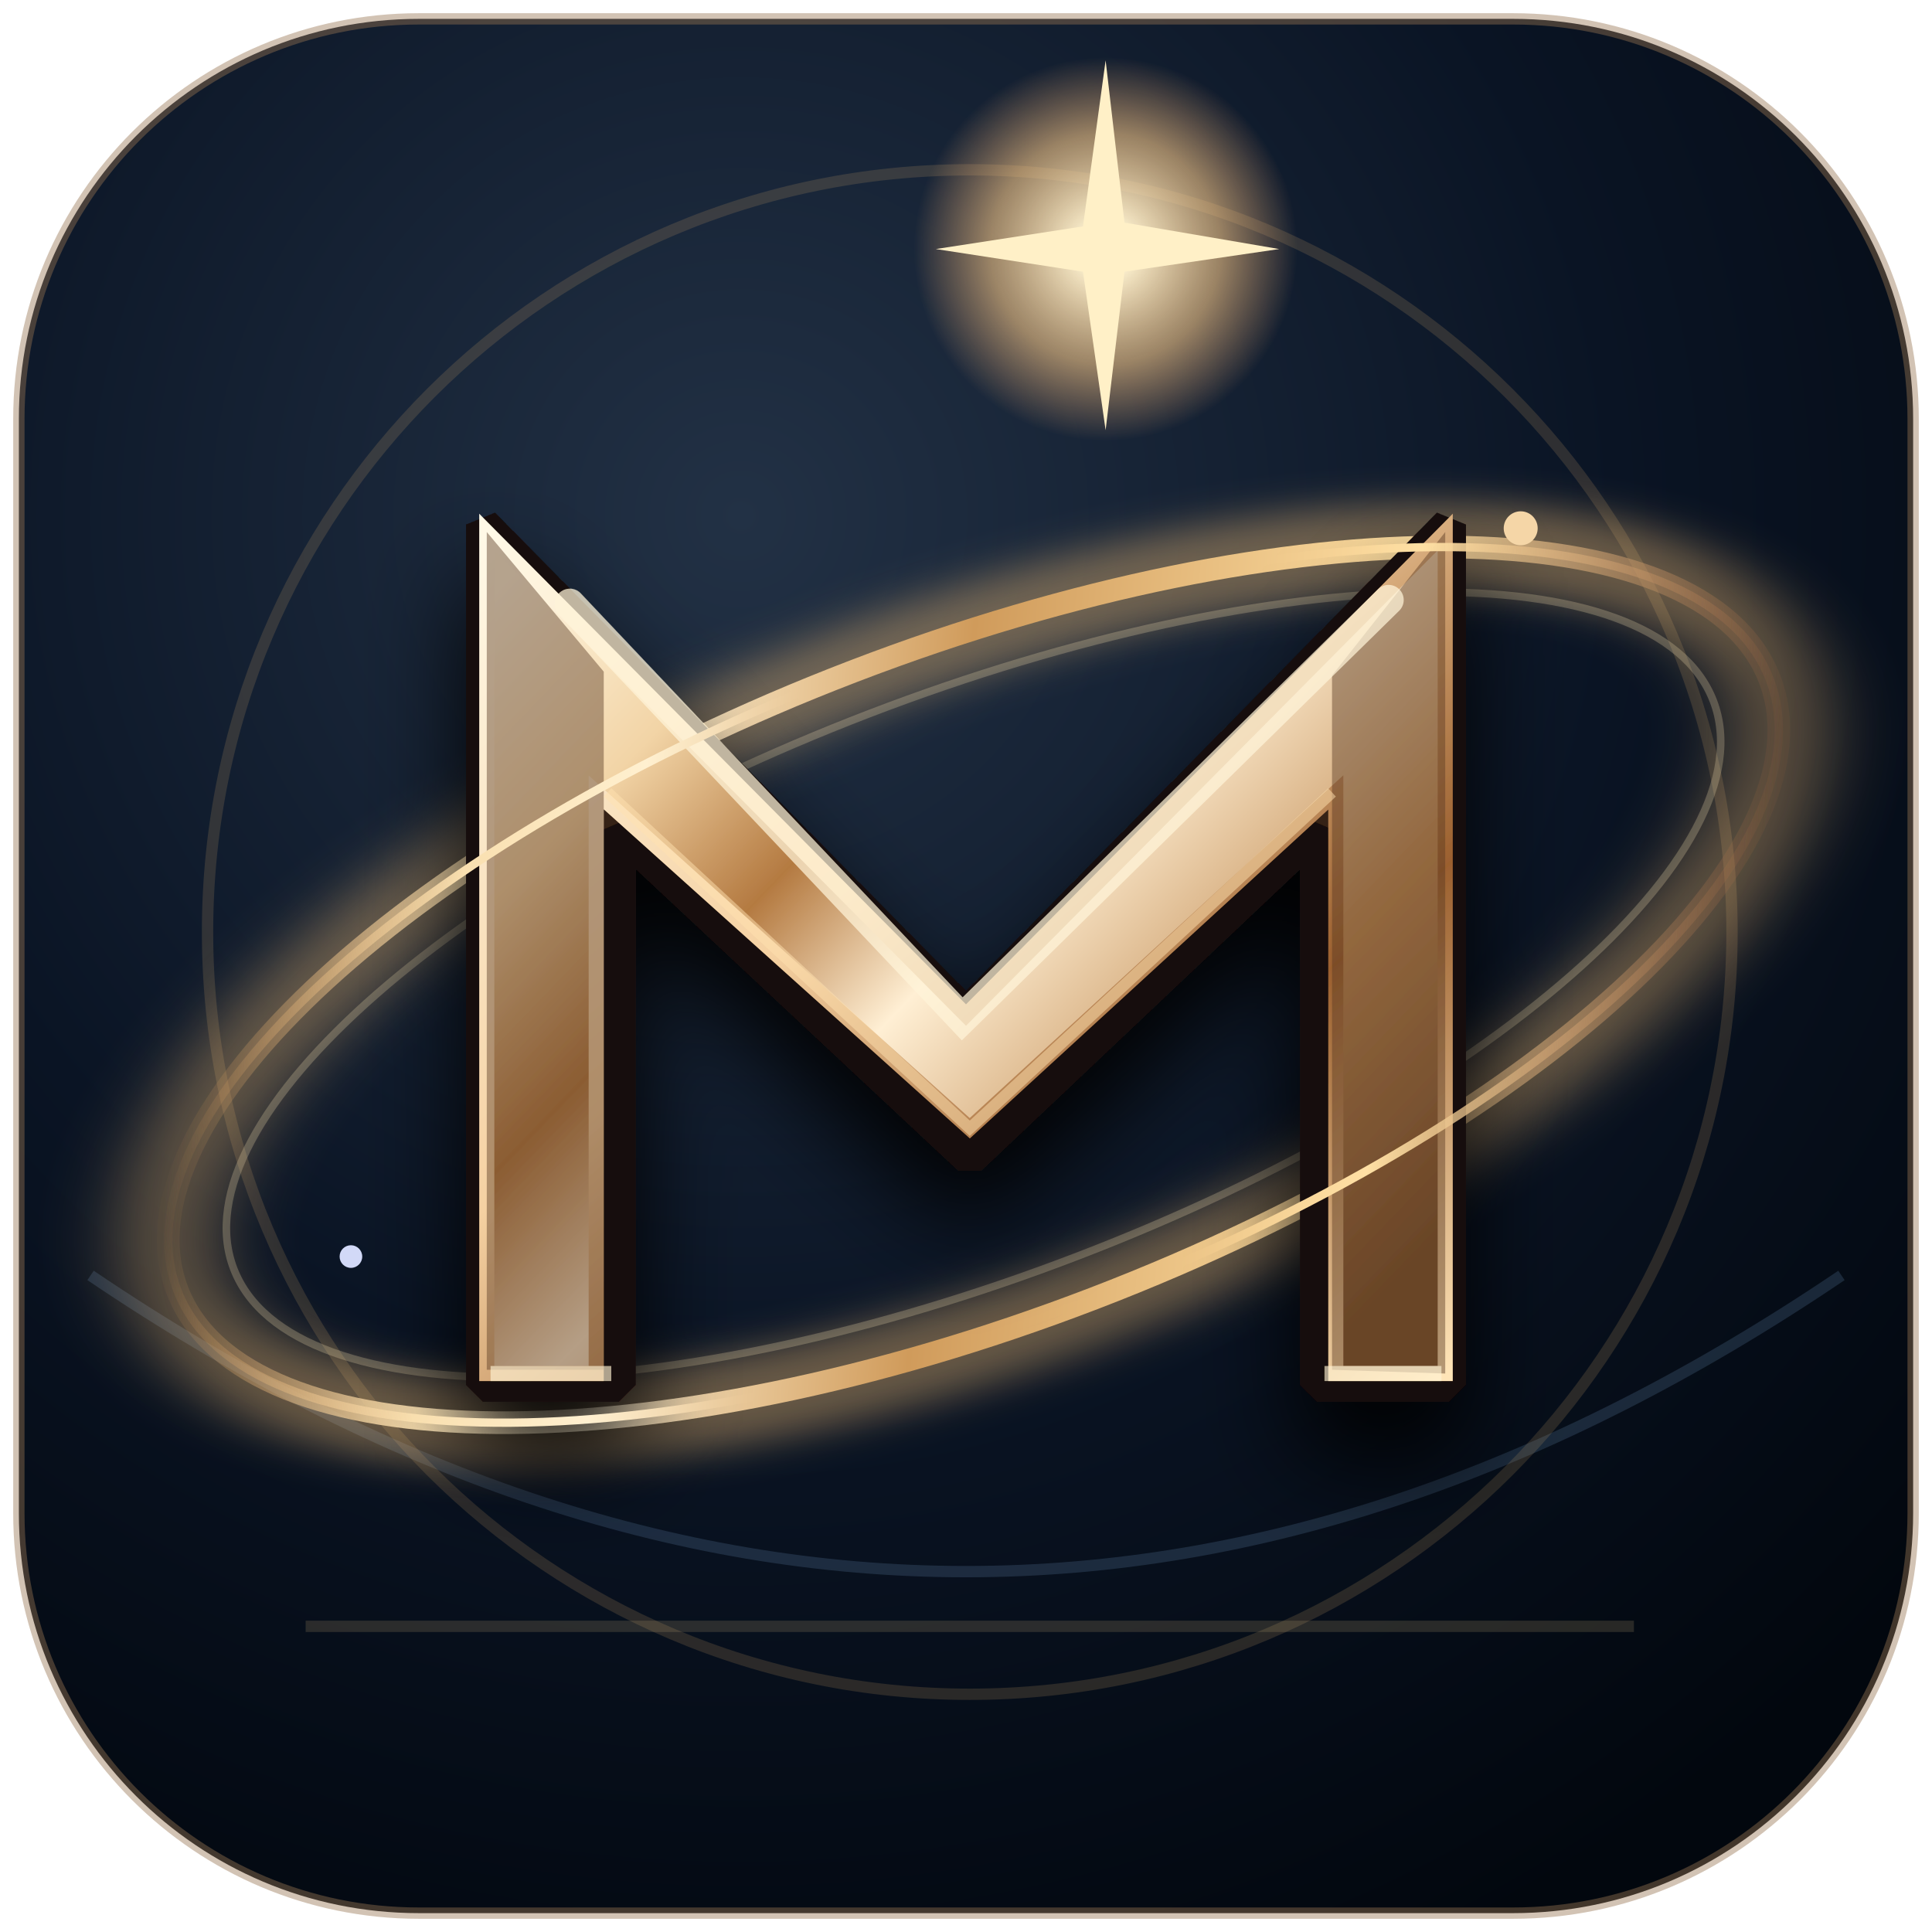
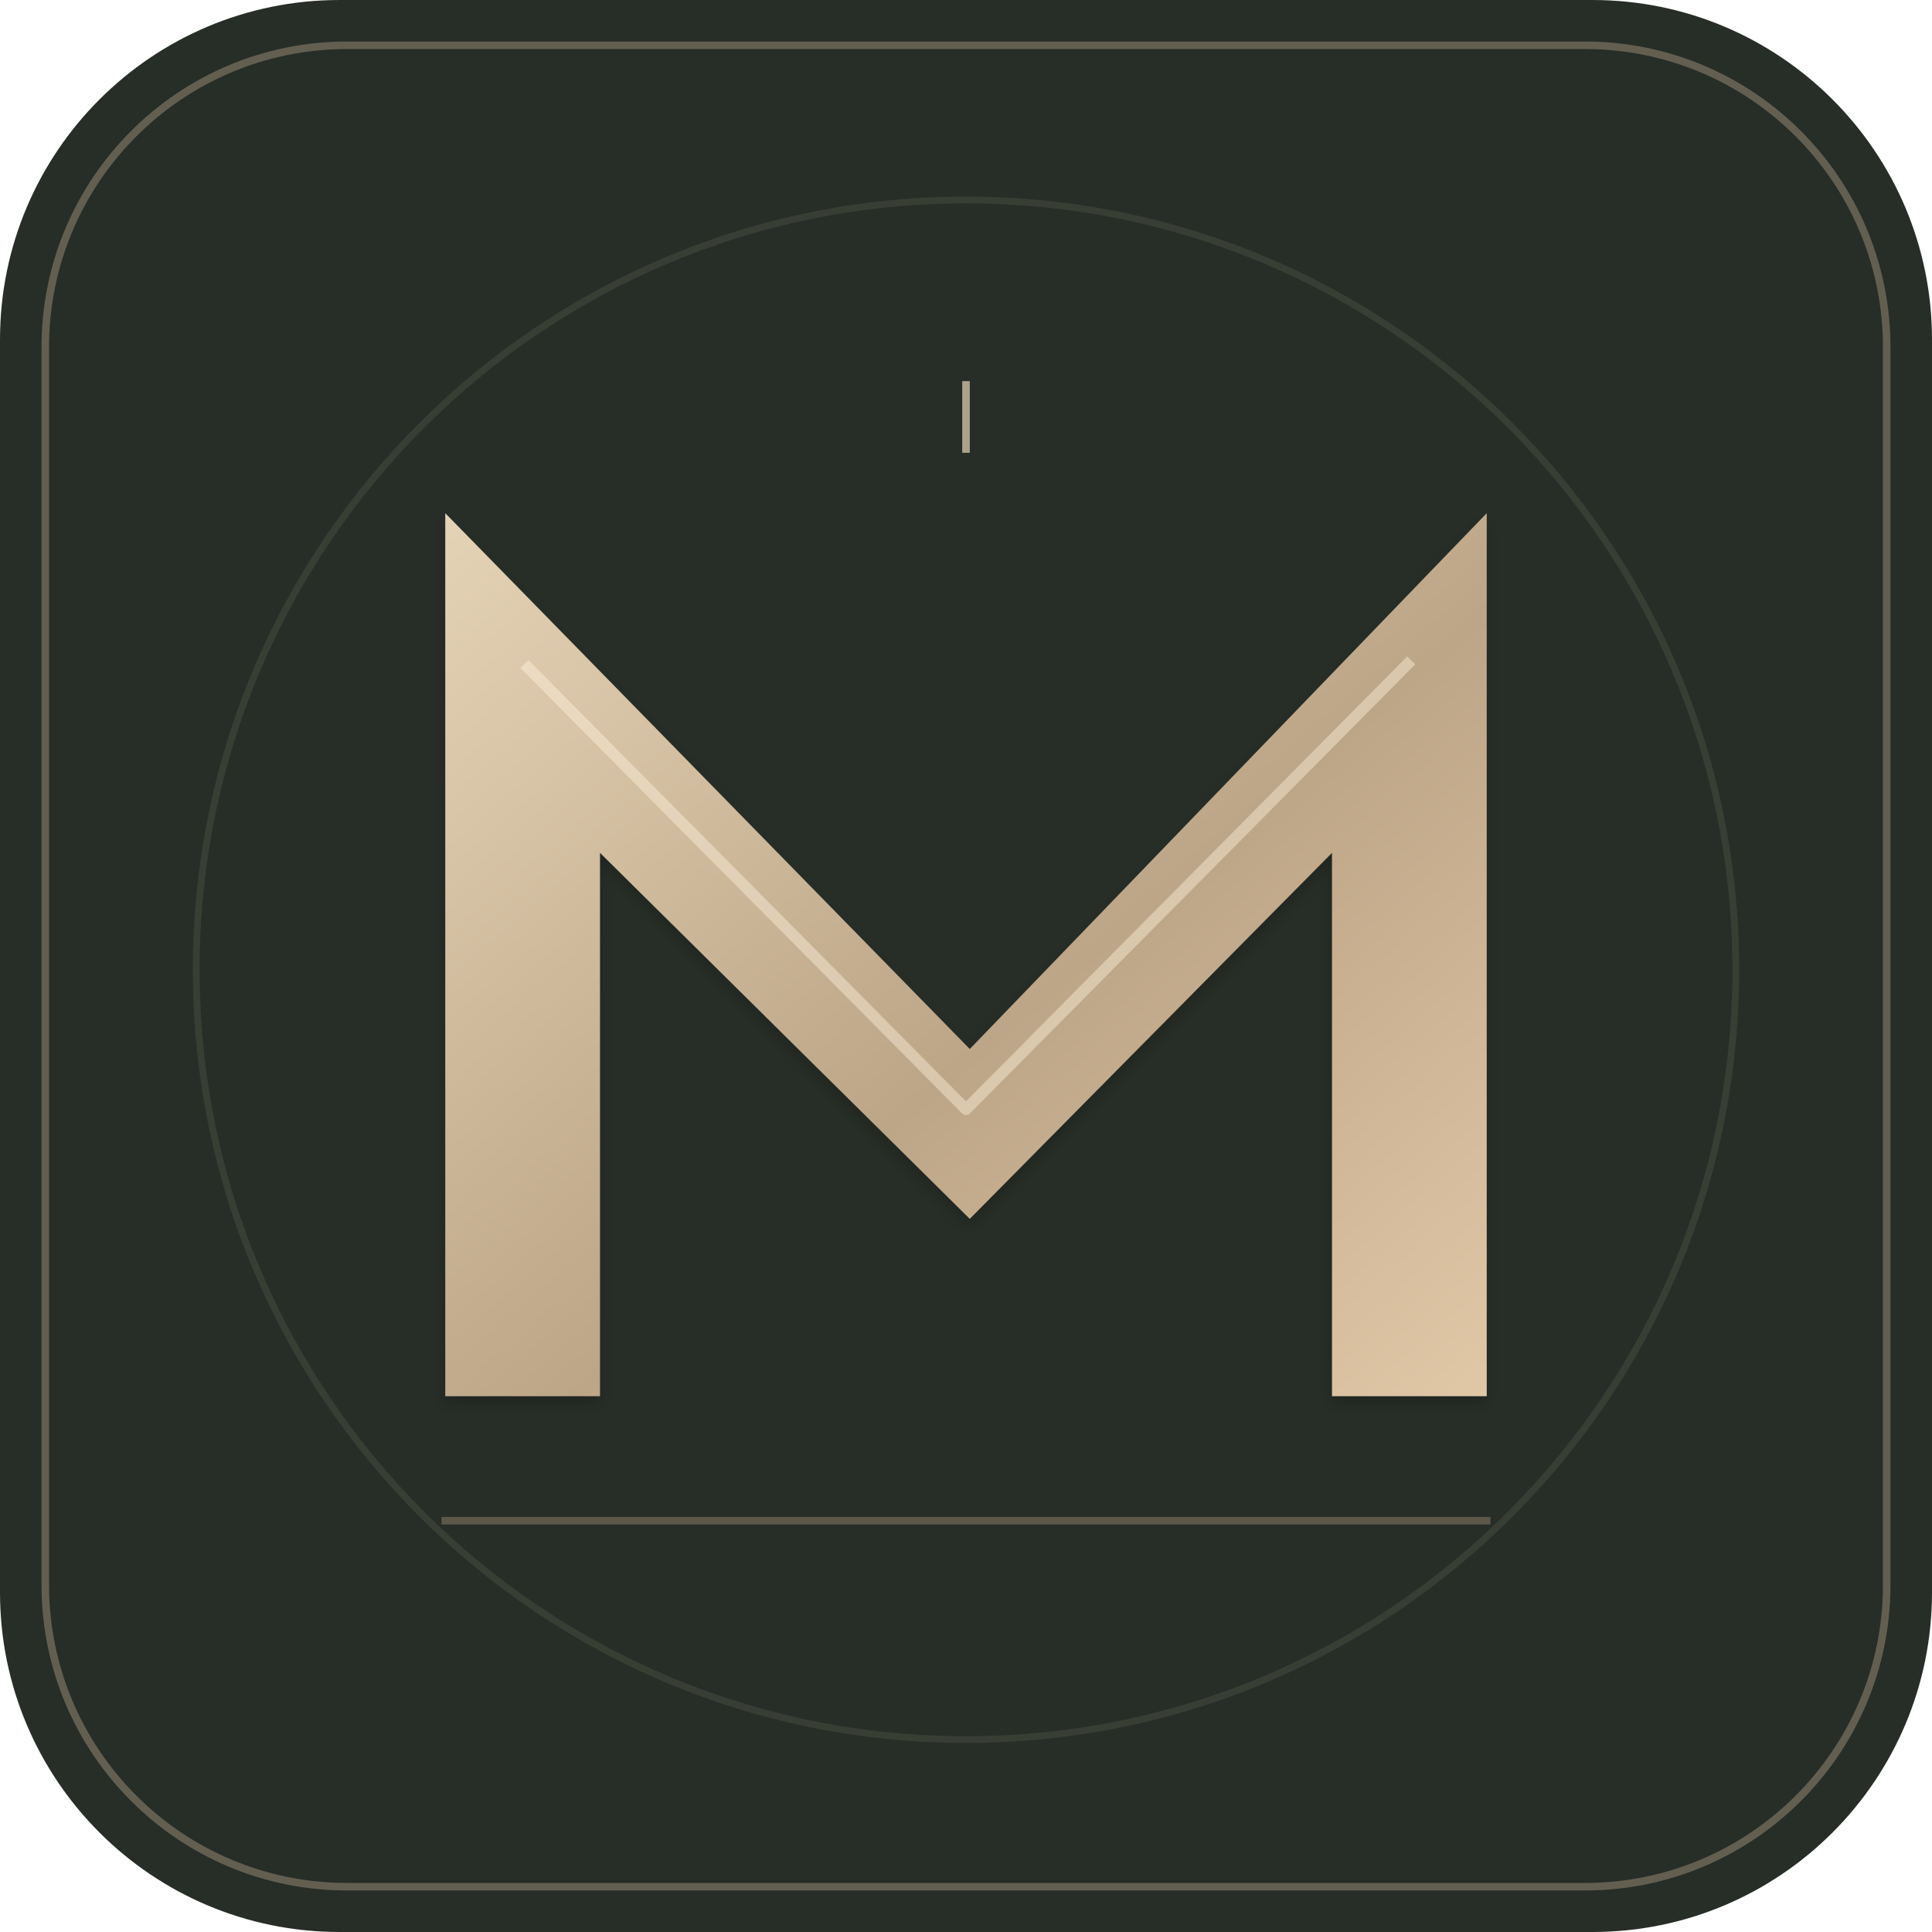
<svg xmlns="http://www.w3.org/2000/svg" viewBox="0 0 512 512" role="img" aria-labelledby="title desc">
  <defs>
-     <radialGradient id="night" cx=".38" cy=".26" r=".85">
-       <stop stop-color="#223145" />
-       <stop offset=".55" stop-color="#0a1424" />
-       <stop offset="1" stop-color="#02070e" />
-     </radialGradient>
-     <linearGradient id="metal" x1="0" y1=".08" x2="1" y2=".93">
-       <stop offset="0" stop-color="#fff7e3" />
-       <stop offset=".18" stop-color="#f2d4a6" />
-       <stop offset=".34" stop-color="#b47a41" />
-       <stop offset=".49" stop-color="#ffefd4" />
-       <stop offset=".72" stop-color="#c28e57" />
-       <stop offset=".95" stop-color="#78502d" />
+     <linearGradient id="champagne" x1="0" y1="0" x2="1" y2="1">
+       <stop offset="0" stop-color="#e5d3b5" />
+       <stop offset=".56" stop-color="#bda587" />
+       <stop offset="1" stop-color="#e0c8a7" />
    </linearGradient>
-     <linearGradient id="edge" x1="0" y1="0" x2="1" y2="1">
-       <stop stop-color="#fff9e7" />
-       <stop offset=".4" stop-color="#f5d1a2" />
-       <stop offset=".7" stop-color="#9b602f" />
-       <stop offset="1" stop-color="#ffe4b7" />
-     </linearGradient>
-     <linearGradient id="orbit" x1="0" y1=".4" x2="1" y2=".6">
-       <stop stop-color="#c58b4e" stop-opacity=".03" />
-       <stop offset=".17" stop-color="#f9dfaf" />
-       <stop offset=".28" stop-color="#fff0d0" />
-       <stop offset=".48" stop-color="#d09b5b" />
-       <stop offset=".76" stop-color="#ffe0a4" />
-       <stop offset="1" stop-color="#9d603c" stop-opacity=".1" />
-     </linearGradient>
-     <radialGradient id="star">
-       <stop stop-color="#fff" />
-       <stop offset=".12" stop-color="#fff4d3" />
-       <stop offset=".6" stop-color="#f4c586" stop-opacity=".6" />
-       <stop offset="1" stop-color="#ffb574" stop-opacity="0" />
-     </radialGradient>
-     <filter id="gold-glow" x="-.6" y="-.6" width="2.2" height="2.2">
-       <feGaussianBlur stdDeviation="8" />
+     <filter id="gold-glow" x="-.2" y="-.2" width="1.4" height="1.4">
+       <feGaussianBlur stdDeviation="0.5" />
    </filter>
-     <filter id="subtle-shadow" x="-.4" y="-.4" width="2" height="2">
-       <feDropShadow dx="0" dy="15" stdDeviation="13" flood-color="#000" flood-opacity=".95" />
+     <filter id="subtle-shadow" x="-.25" y="-.25" width="1.5" height="1.5">
+       <feDropShadow dx="0" dy="2" stdDeviation="2" flood-color="#141714" flood-opacity=".18" />
    </filter>
  </defs>
-   <rect x="5" y="5" width="502" height="502" rx="106" fill="url(#night)" stroke="#977652" stroke-opacity=".43" stroke-width="3" />
-   <path d="M24 338 Q256 495 488 338" fill="none" stroke="#8cbbef" stroke-opacity=".16" stroke-width="3" />
-   <circle cx="257" cy="247" r="202" stroke="#dcaf6f" stroke-opacity=".17" stroke-width="3" fill="none" />
-   <ellipse cx="258" cy="261" rx="226" ry="89" transform="rotate(-21 258 261)" fill="none" stroke="#f3bf77" stroke-width="24" opacity=".4" filter="url(#gold-glow)" />
-   <ellipse cx="258" cy="261" rx="226" ry="89" transform="rotate(-21 258 261)" fill="none" stroke="url(#orbit)" stroke-width="6" />
-   <ellipse cx="258" cy="261" rx="210" ry="77" transform="rotate(-21 258 261)" fill="none" stroke="#fbe5b5" stroke-opacity=".25" stroke-width="2" />
-   <g filter="url(#subtle-shadow)">
-     <path d="M128 367 V139 L256 269 L384 139 V367 H349 V220 L257 307 L164 220 V367 Z" fill="#362112" stroke="#160c08" stroke-width="9" stroke-linejoin="bevel" />
-     <path d="M129 364 V141 L256 269 L383 141 V364 H354 V210 L257 299 L158 210 V364 Z" fill="url(#metal)" stroke="url(#edge)" stroke-width="4" />
-     <path d="M129 141 L160 178 L160 363 L129 363 Z M353 179 L383 141 L383 364 L353 363 Z" fill="#57371f" opacity=".44" />
-     <path d="M151 160 L255 270 L368 159" fill="none" stroke="#fff4d8" stroke-width="8" stroke-linecap="round" opacity=".73" />
-     <path d="M161 210 L257 299 L353 210" fill="none" stroke="#ffe2b1" stroke-opacity=".5" stroke-width="3" />
-     <path d="M130 364 H162 M351 364 H382" stroke="#fff3d4" stroke-width="4" opacity=".65" />
-   </g>
-   <ellipse cx="258" cy="261" rx="226" ry="89" transform="rotate(-21 258 261)" fill="none" stroke="url(#orbit)" stroke-width="2.2" />
-   <circle cx="293" cy="66" r="51" fill="url(#star)" />
-   <path d="M293 16 L298 59 L339 66 L298 72 L293 114 L287 72 L248 66 L287 60 Z" fill="#fff0c7" />
-   <circle cx="403" cy="140" r="4.5" fill="#f5d6a7" />
-   <circle cx="93" cy="333" r="3" fill="#d2d9f7" />
-   <path d="M81 431 H433" stroke="#d1b27e" stroke-opacity=".18" stroke-width="3" />
+   <rect width="512" height="512" rx="90" fill="#272d27" />
+   <rect x="12" y="12" width="488" height="488" rx="80" fill="none" stroke="#c5b195" stroke-opacity=".38" stroke-width="2" />
+   <ellipse cx="256" cy="257" rx="204" ry="204" fill="none" stroke="#e3d3b7" stroke-opacity=".10" stroke-width="1.8" />
+   <path d="M118 370 V136 L257 278 L394 136 V370 H353 V226 L257 323 L159 226 V370 Z" fill="url(#champagne)" filter="url(#subtle-shadow)" />
+   <path d="M139 176 L256 294 L374 175" fill="none" stroke="#fff5e3" stroke-opacity=".42" stroke-width="3" stroke-linejoin="round" />
+   <path d="M117 403 H395" stroke="#b7a182" stroke-opacity=".37" stroke-width="2" />
+   <path d="M256 101 V120" stroke="#e4d3b5" stroke-opacity=".7" stroke-width="2" />
</svg>
